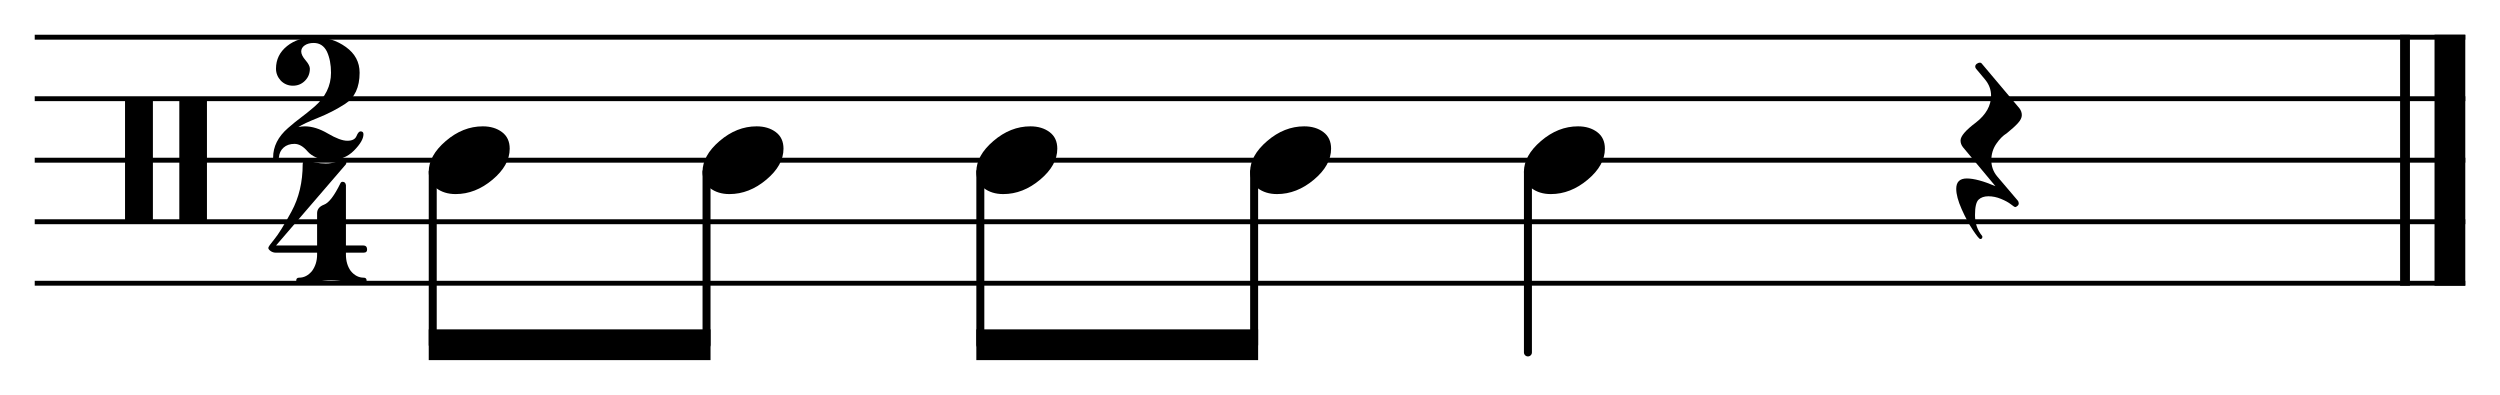
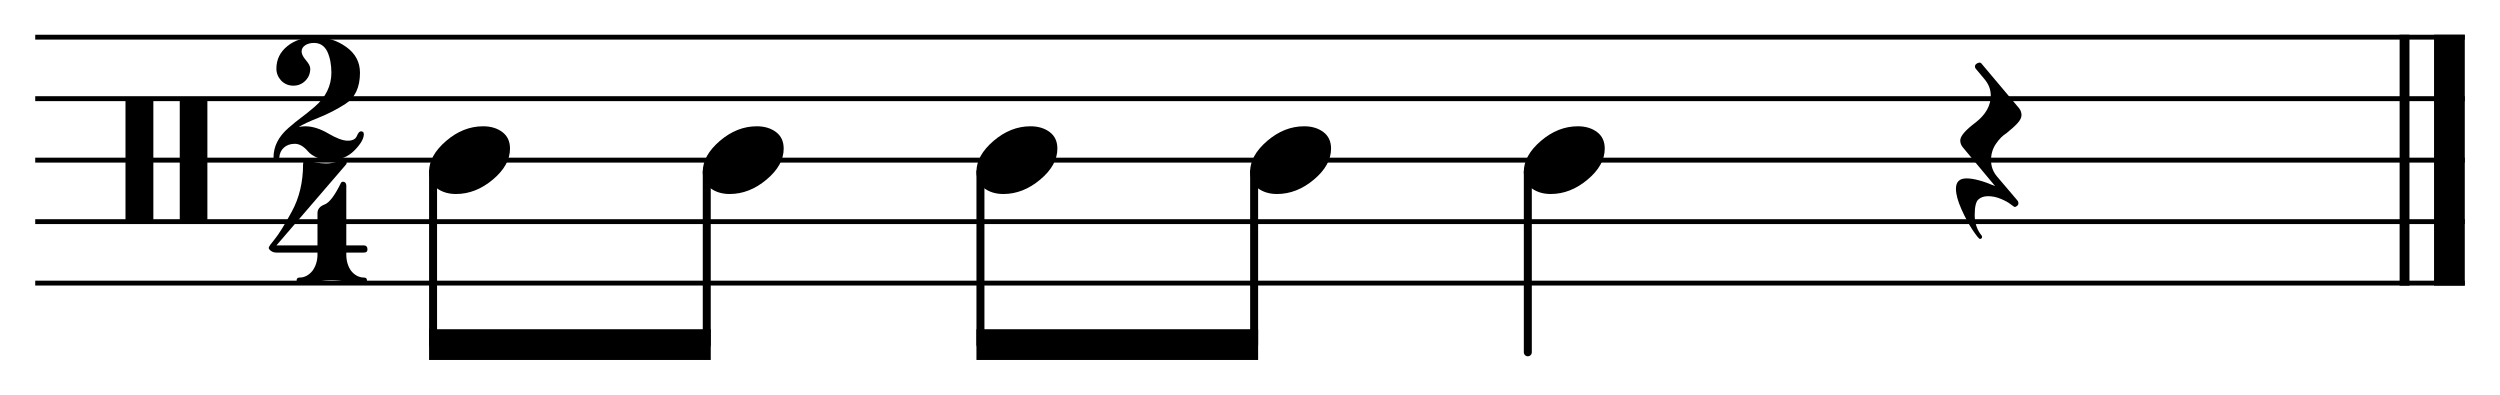
- <svg xmlns="http://www.w3.org/2000/svg" width="1008.09px" height="159.21px" viewBox="127.73 548.39 1008.09 159.21" version="1.2" baseProfile="tiny">
+ <svg xmlns="http://www.w3.org/2000/svg" width="57.58mm" height="9.09mm" viewBox="127.73 548.39 1008.09 159.21" version="1.2" baseProfile="tiny">
  <polyline class="StaffLines" fill="none" stroke="#000000" stroke-width="1.98" stroke-linejoin="bevel" points="141.732,563.386 1121.82,563.386" />
  <polyline class="StaffLines" fill="none" stroke="#000000" stroke-width="1.98" stroke-linejoin="bevel" points="141.732,588.189 1121.82,588.189" />
  <polyline class="StaffLines" fill="none" stroke="#000000" stroke-width="1.98" stroke-linejoin="bevel" points="141.732,612.992 1121.82,612.992" />
  <polyline class="StaffLines" fill="none" stroke="#000000" stroke-width="1.98" stroke-linejoin="bevel" points="141.732,637.795 1121.82,637.795" />
  <polyline class="StaffLines" fill="none" stroke="#000000" stroke-width="1.98" stroke-linejoin="bevel" points="141.732,662.598 1121.82,662.598" />
  <polyline class="BarLine" fill="none" stroke="#000000" stroke-width="3.97" stroke-linejoin="bevel" points="1097.52,562.394 1097.52,663.591" />
  <polyline class="BarLine" fill="none" stroke="#000000" stroke-width="12.40" stroke-linejoin="bevel" points="1115.62,562.394 1115.62,663.591" />
  <polyline class="Stem" fill="none" stroke="#000000" stroke-width="3.22" stroke-linecap="round" stroke-linejoin="bevel" points="302.224,617.651 302.224,687.402" />
  <polyline class="Stem" fill="none" stroke="#000000" stroke-width="3.22" stroke-linecap="round" stroke-linejoin="bevel" points="412.63,617.651 412.63,687.402" />
  <polyline class="Stem" fill="none" stroke="#000000" stroke-width="3.22" stroke-linecap="round" stroke-linejoin="bevel" points="523.035,617.651 523.035,687.402" />
  <polyline class="Stem" fill="none" stroke="#000000" stroke-width="3.22" stroke-linecap="round" stroke-linejoin="bevel" points="633.441,617.651 633.441,687.402" />
  <polyline class="Stem" fill="none" stroke="#000000" stroke-width="3.22" stroke-linecap="round" stroke-linejoin="bevel" points="743.846,617.651 743.846,690.502" />
  <path class="Note" transform="matrix(0.992126,0,0,0.992126,300.612,612.992)" d="M21.969,-13.766 C25.094,-13.766 27.698,-12.984 29.781,-11.422 C31.865,-9.859 32.906,-7.615 32.906,-4.688 C32.906,-0.198 30.581,4 25.93,7.906 C21.279,11.812 16.281,13.766 10.938,13.766 C7.812,13.766 5.177,12.953 3.031,11.328 C1.01,9.568 0,7.354 0,4.688 C0,0.323 2.312,-3.844 6.938,-7.812 C11.562,-11.781 16.573,-13.766 21.969,-13.766" />
  <path class="Note" transform="matrix(0.992126,0,0,0.992126,411.017,612.992)" d="M21.969,-13.766 C25.094,-13.766 27.698,-12.984 29.781,-11.422 C31.865,-9.859 32.906,-7.615 32.906,-4.688 C32.906,-0.198 30.581,4 25.93,7.906 C21.279,11.812 16.281,13.766 10.938,13.766 C7.812,13.766 5.177,12.953 3.031,11.328 C1.01,9.568 0,7.354 0,4.688 C0,0.323 2.312,-3.844 6.938,-7.812 C11.562,-11.781 16.573,-13.766 21.969,-13.766" />
  <path class="Note" transform="matrix(0.992126,0,0,0.992126,521.423,612.992)" d="M21.969,-13.766 C25.094,-13.766 27.698,-12.984 29.781,-11.422 C31.865,-9.859 32.906,-7.615 32.906,-4.688 C32.906,-0.198 30.581,4 25.93,7.906 C21.279,11.812 16.281,13.766 10.938,13.766 C7.812,13.766 5.177,12.953 3.031,11.328 C1.01,9.568 0,7.354 0,4.688 C0,0.323 2.312,-3.844 6.938,-7.812 C11.562,-11.781 16.573,-13.766 21.969,-13.766" />
  <path class="Note" transform="matrix(0.992126,0,0,0.992126,631.828,612.992)" d="M21.969,-13.766 C25.094,-13.766 27.698,-12.984 29.781,-11.422 C31.865,-9.859 32.906,-7.615 32.906,-4.688 C32.906,-0.198 30.581,4 25.93,7.906 C21.279,11.812 16.281,13.766 10.938,13.766 C7.812,13.766 5.177,12.953 3.031,11.328 C1.01,9.568 0,7.354 0,4.688 C0,0.323 2.312,-3.844 6.938,-7.812 C11.562,-11.781 16.573,-13.766 21.969,-13.766" />
  <path class="Note" transform="matrix(0.992126,0,0,0.992126,742.234,612.992)" d="M21.969,-13.766 C25.094,-13.766 27.698,-12.984 29.781,-11.422 C31.865,-9.859 32.906,-7.615 32.906,-4.688 C32.906,-0.198 30.581,4 25.93,7.906 C21.279,11.812 16.281,13.766 10.938,13.766 C7.812,13.766 5.177,12.953 3.031,11.328 C1.01,9.568 0,7.354 0,4.688 C0,0.323 2.312,-3.844 6.938,-7.812 C11.562,-11.781 16.573,-13.766 21.969,-13.766" />
  <path class="Clef" transform="matrix(0.992126,0,0,0.992126,161.575,612.992)" d="M49.031,25 L39.844,25 C39.125,25 38.766,24.677 38.766,24.031 L38.766,-24.031 C38.766,-24.677 39.125,-25 39.844,-25 L49.031,-25 C49.677,-25 50,-24.677 50,-24.031 L50,24.031 C50,24.677 49.677,25 49.031,25 M26.953,25 L17.672,25 C17.026,25 16.703,24.677 16.703,24.031 L16.703,-24.031 C16.703,-24.677 17.026,-25 17.672,-25 L26.953,-25 C27.672,-25 28.031,-24.677 28.031,-24.031 L28.031,24.031 C28.031,24.677 27.672,25 26.953,25" />
  <path class="TimeSig" transform="matrix(0.992126,0,0,0.992126,237.86,588.189)" d="M22.859,25 C20.901,25 19.141,24.643 17.578,23.93 C16.016,23.216 14.844,22.401 14.062,21.484 C12.302,19.401 10.51,18.359 8.688,18.359 C6.865,18.359 5.385,18.865 4.25,19.875 C3.115,20.885 2.479,22.234 2.344,23.922 C2.219,24.641 1.797,25 1.078,25 C0.359,25 0,24.641 0,23.922 C0,19.432 2.021,15.432 6.062,11.922 C8.01,10.224 9.734,8.823 11.234,7.719 C12.734,6.615 14.557,5.151 16.703,3.328 C21.255,-0.589 23.531,-5.214 23.531,-10.547 C23.531,-13.87 22.979,-16.734 21.875,-19.141 C20.708,-21.484 18.917,-22.656 16.5,-22.656 C15.01,-22.656 13.792,-22.331 12.844,-21.68 C11.896,-21.029 11.422,-20.198 11.422,-19.188 C11.422,-18.177 12.008,-16.99 13.18,-15.625 C14.352,-14.26 14.938,-13.12 14.938,-12.203 C14.938,-10.255 14.271,-8.615 12.938,-7.281 C11.604,-5.948 9.977,-5.281 8.055,-5.281 C6.133,-5.281 4.49,-5.964 3.125,-7.328 C1.823,-8.755 1.172,-10.38 1.172,-12.203 C1.172,-15.922 2.669,-18.984 5.664,-21.391 C8.659,-23.797 12.469,-25 17.094,-25 C21.719,-25 25.885,-23.667 29.594,-21 C33.302,-18.333 35.156,-14.849 35.156,-10.547 C35.156,-4.62 33.172,-0.385 29.203,2.156 C25.755,4.365 22.109,6.234 18.266,7.766 C14.422,9.297 11.75,10.552 10.25,11.531 C11.104,11.333 11.984,11.234 12.891,11.234 C15.818,11.234 18.943,12.211 22.266,14.164 C25.588,16.117 28.227,17.094 30.18,17.094 C32.133,17.094 33.37,16.458 33.891,15.188 C34.411,13.917 34.964,13.281 35.547,13.281 C36.328,13.281 36.719,13.672 36.719,14.453 C36.719,16.276 35.432,18.49 32.859,21.094 C30.287,23.698 26.953,25 22.859,25" />
  <path class="TimeSig" transform="matrix(0.992126,0,0,0.992126,236.124,637.881)" d="M23.148,-23.734 C24.643,-23.734 26.076,-23.961 27.445,-24.414 C28.815,-24.867 29.792,-25.094 30.375,-25.094 C30.958,-25.094 31.349,-24.74 31.547,-24.031 C31.547,-23.958 31.479,-23.76 31.344,-23.438 L2.938,9.578 L19.625,9.578 L19.625,-3.516 C19.625,-5.141 20.573,-6.312 22.469,-7.031 C24.417,-7.75 26.63,-10.646 29.109,-15.719 C29.297,-16.115 29.588,-16.312 29.984,-16.312 C30.766,-16.312 31.219,-15.854 31.344,-14.938 L31.344,9.578 L38.484,9.578 C39.391,9.578 39.878,10.065 39.945,11.039 C40.013,12.013 39.526,12.5 38.484,12.5 L31.344,12.5 L31.344,13.281 C31.344,15.885 31.995,18.099 33.297,19.922 C34.797,21.745 36.557,22.656 38.578,22.656 C39.359,22.656 39.75,23.047 39.75,23.828 C39.75,24.609 39.214,25 38.141,25 C37.068,25 35.065,24.789 32.133,24.367 C29.201,23.945 26.938,23.734 25.344,23.734 C23.75,23.734 21.537,23.945 18.703,24.367 C15.87,24.789 13.74,25 12.312,25 C11.531,25 11.141,24.609 11.141,23.828 C11.141,23.047 11.531,22.656 12.312,22.656 C14.323,22.656 16.078,21.745 17.578,19.922 C18.943,18.037 19.625,15.823 19.625,13.281 L19.625,12.5 L2.938,12.5 C2.083,12.5 1.346,12.273 0.727,11.82 C0.107,11.367 -0.203,10.945 -0.203,10.555 C-0.203,10.164 0.612,8.992 2.242,7.039 C3.872,5.086 6.201,1.326 9.227,-4.242 C12.253,-9.81 13.766,-16.208 13.766,-23.438 C13.766,-24.479 14.224,-25 15.141,-25 C15.338,-25 15.648,-24.935 16.07,-24.805 C16.492,-24.674 17.404,-24.463 18.805,-24.172 C20.206,-23.88 21.654,-23.734 23.148,-23.734" />
  <path class="Rest" transform="matrix(0.992126,0,0,0.992126,918.882,612.992)" d="M0.391,-5.281 C-0.266,-6.125 -0.594,-7.036 -0.594,-8.016 C-0.594,-9.766 1.495,-12.203 5.672,-15.328 C9.766,-18.526 11.812,-22.172 11.812,-26.266 C11.812,-28.682 10.969,-30.896 9.281,-32.906 L5.766,-37.109 C5.505,-37.37 5.375,-37.695 5.375,-38.086 C5.375,-38.477 5.568,-38.833 5.953,-39.156 C6.411,-39.49 6.836,-39.656 7.227,-39.656 C7.617,-39.656 7.943,-39.458 8.203,-39.062 L23.344,-21.094 C23.99,-20.25 24.312,-19.323 24.312,-18.312 C24.312,-17.302 23.776,-16.211 22.703,-15.039 C21.63,-13.867 20.12,-12.5 18.172,-10.938 C16.672,-10.031 15.255,-8.602 13.922,-6.648 C12.588,-4.695 11.922,-2.479 11.922,0 C11.922,2.479 12.703,4.661 14.266,6.547 L22.656,16.406 C22.854,16.604 22.984,16.93 23.047,17.383 C23.109,17.836 22.945,18.227 22.555,18.555 C22.164,18.883 21.857,19.047 21.633,19.047 C21.409,19.047 20.823,18.672 19.875,17.922 C18.927,17.172 17.591,16.44 15.867,15.727 C14.143,15.013 12.435,14.656 10.742,14.656 C9.049,14.656 7.716,15.112 6.742,16.023 C5.768,16.935 5.281,19.034 5.281,22.32 C5.281,25.607 6.224,28.391 8.109,30.672 C8.307,30.932 8.341,31.224 8.211,31.547 C8.081,31.87 7.82,32.031 7.43,32.031 C7.039,32.031 6.044,30.828 4.445,28.422 C2.846,26.016 1.315,23.167 -0.148,19.875 C-1.612,16.583 -2.344,13.833 -2.344,11.625 C-2.344,8.823 -0.911,7.422 1.953,7.422 C4.818,7.422 8.693,8.464 13.578,10.547 L0.391,-5.281 " />
  <path class="Beam" fill-rule="evenodd" d="M300.612,681.201 L414.242,681.201 L414.242,693.602 L300.612,693.602 L300.612,681.201 " />
  <path class="Beam" fill-rule="evenodd" d="M521.423,681.201 L635.053,681.201 L635.053,693.602 L521.423,693.602 L521.423,681.201 " />
</svg>
